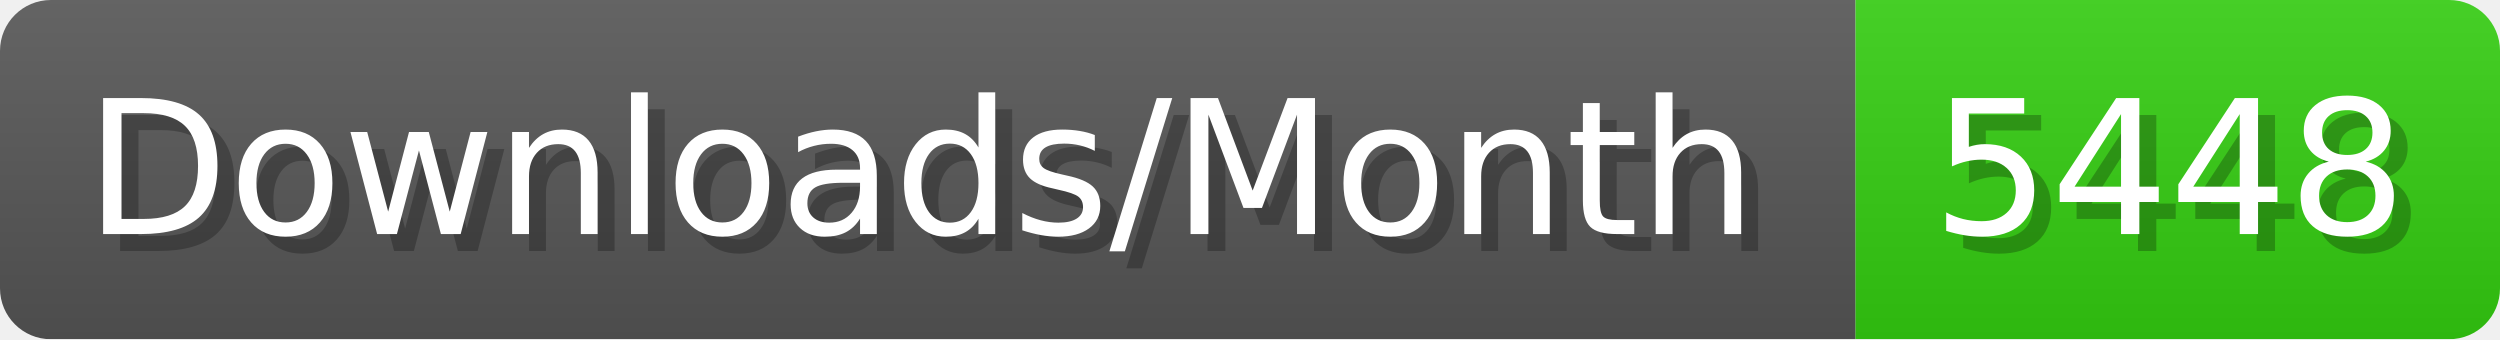
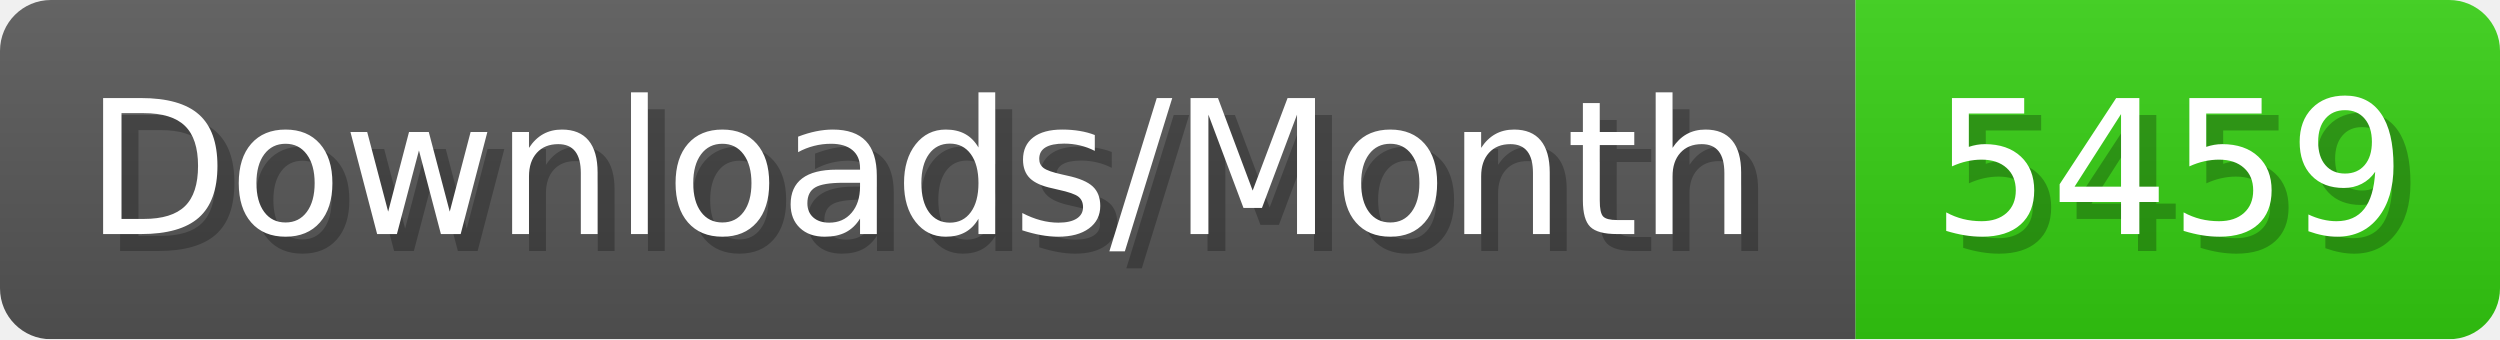
- <svg xmlns="http://www.w3.org/2000/svg" width="147.4" height="20" viewBox="0 0 1474 200" role="img" aria-label="Downloads/Month: 5448">
+ <svg xmlns="http://www.w3.org/2000/svg" width="147.4" height="20" viewBox="0 0 1474 200" role="img" aria-label="Downloads/Month: 5459">
  <linearGradient id="YlXUI" x2="0" y2="100%">
    <stop offset="0" stop-opacity=".1" stop-color="#EEE" />
    <stop offset="1" stop-opacity=".1" />
  </linearGradient>
  <mask id="JHhop">
    <rect width="1474" height="200" rx="30" fill="#FFF" />
  </mask>
  <g mask="url(#JHhop)">
    <rect width="1094" height="200" fill="#555" />
    <rect width="380" height="200" fill="#3C1" x="1094" />
    <rect width="1474" height="200" fill="url(#YlXUI)" />
  </g>
  <g aria-hidden="true" fill="#fff" text-anchor="start" font-family="Verdana,DejaVu Sans,sans-serif" font-size="110">
    <text x="60" y="148" textLength="994" fill="#000" opacity="0.25">Downloads/Month</text>
    <text x="50" y="138" textLength="994">Downloads/Month</text>
-     <text x="1149" y="148" textLength="280" fill="#000" opacity="0.25">5448</text>
-     <text x="1139" y="138" textLength="280">5448</text>
+     <text x="1149" y="148" textLength="280" fill="#000" opacity="0.25">5459</text>
+     <text x="1139" y="138" textLength="280">5459</text>
  </g>
</svg>
